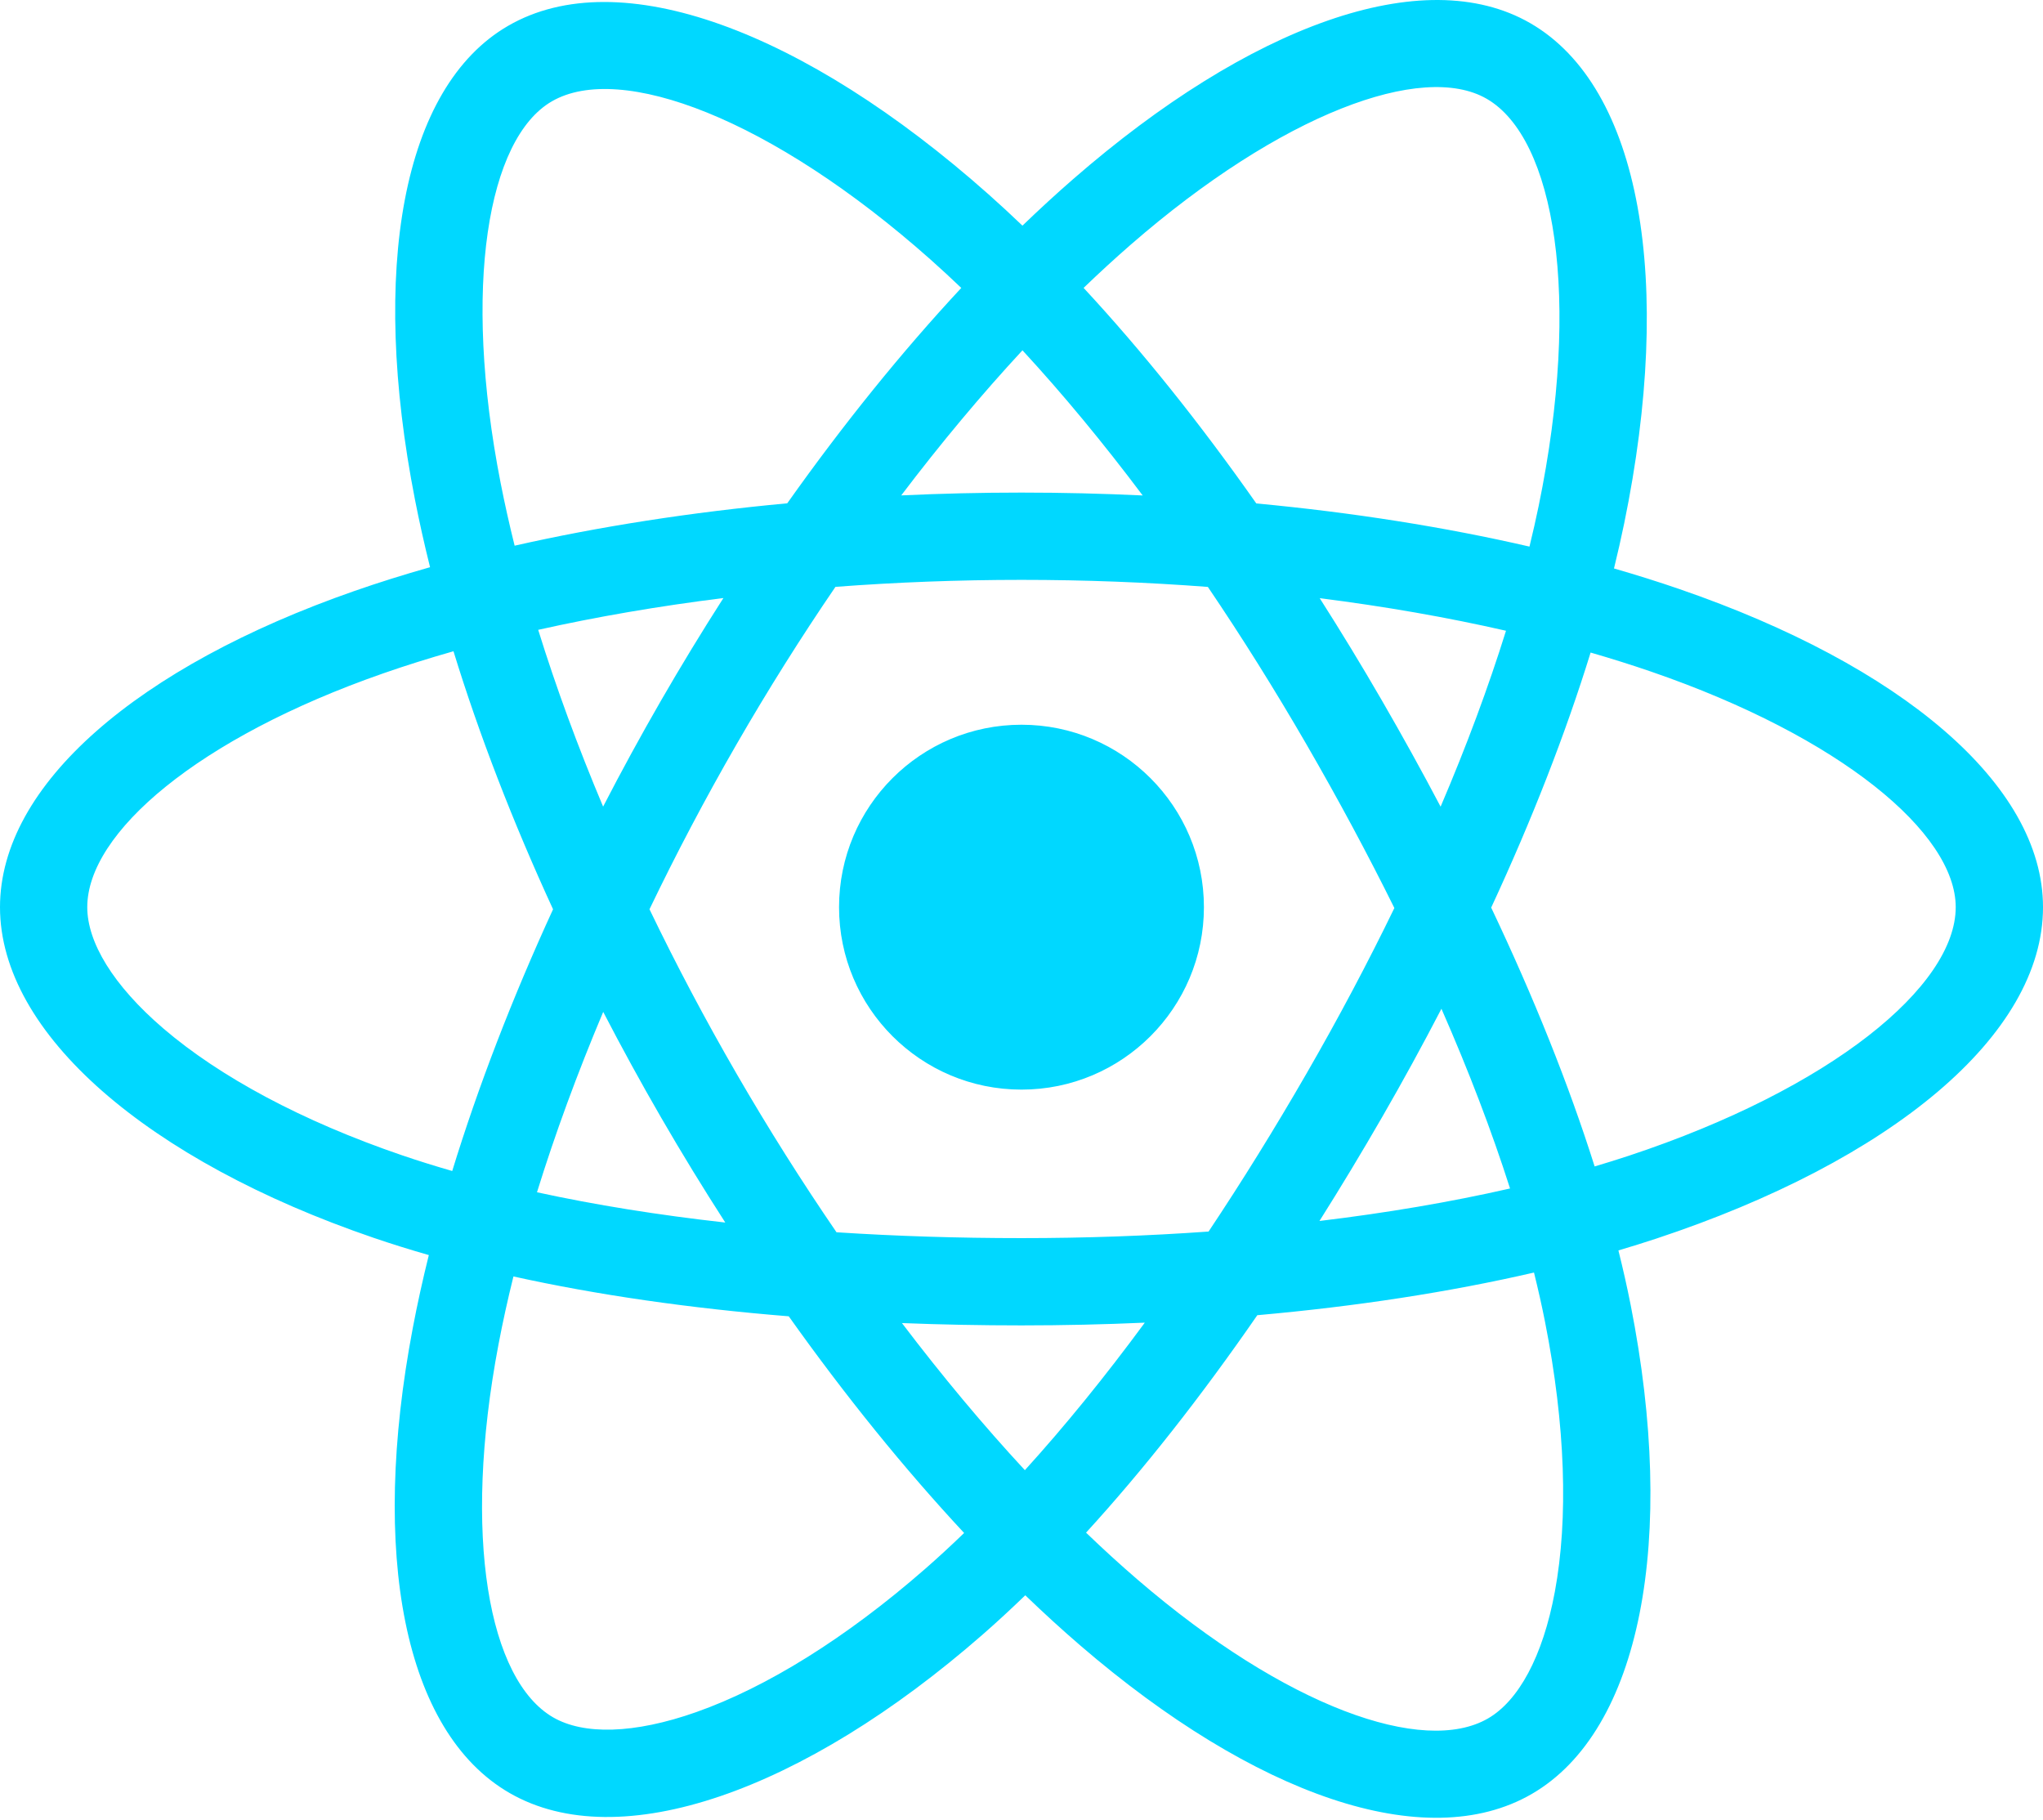
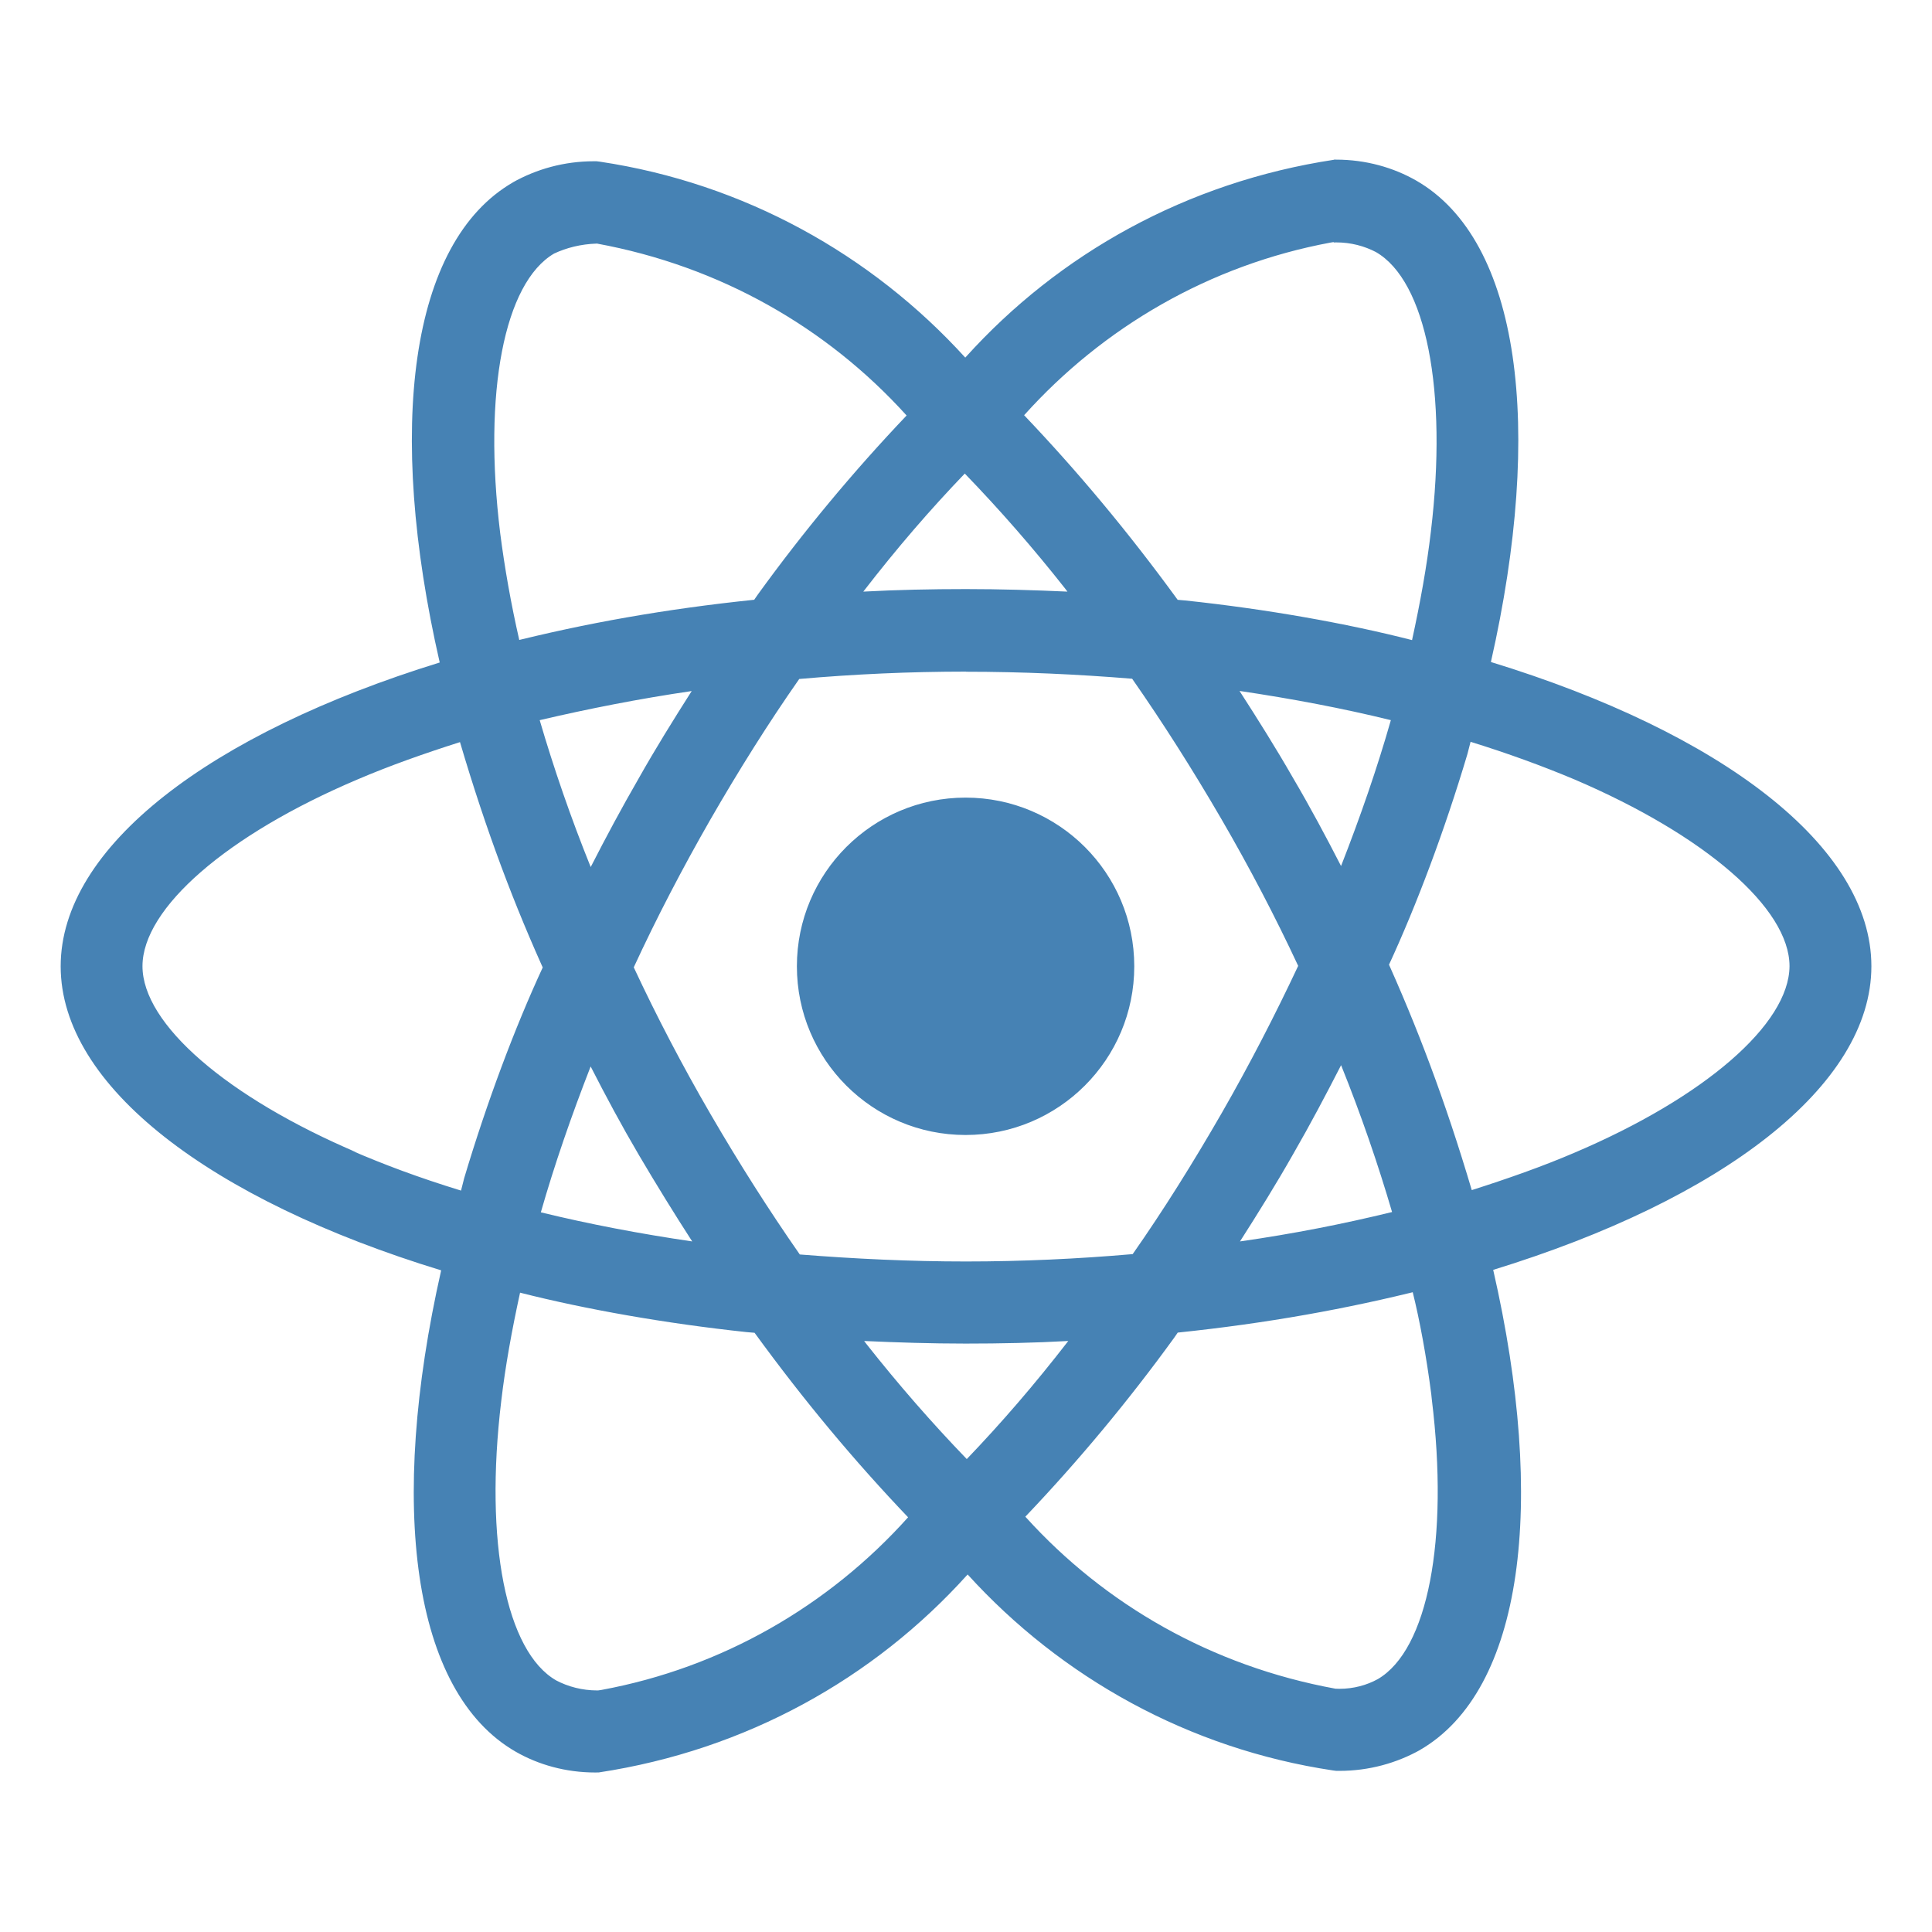
- <svg xmlns="http://www.w3.org/2000/svg" height="228" preserveAspectRatio="xMidYMid" viewBox="0 0 256 228" width="256">
-   <path d="m210.483 73.824c-2.656-.914-5.408-1.779-8.241-2.597.466-1.901.893-3.777 1.273-5.621 6.238-30.281 2.159-54.676-11.768-62.707-13.355-7.701-35.196.329-57.254 19.525-2.121 1.846-4.248 3.8-6.374 5.849-1.417-1.355-2.831-2.665-4.242-3.917-23.118-20.526-46.29-29.177-60.204-21.122-13.342 7.724-17.293 30.657-11.678 59.355.542 2.772 1.176 5.603 1.893 8.481-3.28.931-6.446 1.923-9.475 2.979-27.103 9.449-44.413 24.259-44.413 39.62 0 15.865 18.582 31.778 46.812 41.427 2.228.761 4.539 1.481 6.922 2.165-.773 3.113-1.446 6.163-2.01 9.138-5.354 28.2-1.173 50.591 12.134 58.266 13.745 7.926 36.812-.221 59.273-19.855 1.775-1.552 3.557-3.198 5.342-4.923 2.313 2.228 4.623 4.336 6.921 6.314 21.757 18.722 43.245 26.283 56.539 18.586 13.731-7.949 18.193-32.003 12.4-61.268-.442-2.235-.957-4.518-1.536-6.842 1.62-.479 3.21-.973 4.761-1.487 29.348-9.724 48.443-25.443 48.443-41.52 0-15.417-17.868-30.326-45.517-39.844zm-6.365 70.984c-1.4.463-2.836.911-4.3 1.346-3.24-10.257-7.613-21.163-12.964-32.432 5.106-11 9.31-21.767 12.459-31.958 2.619.758 5.161 1.557 7.61 2.401 23.69 8.155 38.14 20.213 38.14 29.504 0 9.896-15.606 22.743-40.946 31.14zm-10.514 20.834c2.562 12.941 2.928 24.641 1.231 33.787-1.525 8.219-4.591 13.698-8.382 15.893-8.068 4.67-25.321-1.4-43.927-17.412-2.133-1.835-4.282-3.795-6.437-5.87 7.213-7.889 14.423-17.061 21.459-27.246 12.376-1.098 24.068-2.894 34.671-5.345.522 2.107.986 4.173 1.386 6.193zm-106.328 48.873c-7.882 2.784-14.16 2.863-17.955.675-8.075-4.657-11.432-22.636-6.853-46.752.524-2.762 1.149-5.599 1.868-8.499 10.487 2.319 22.093 3.988 34.499 4.993 7.083 9.967 14.501 19.128 21.976 27.15-1.633 1.577-3.26 3.078-4.878 4.492-9.932 8.682-19.886 14.842-28.657 17.94zm-36.928-69.768c-12.483-4.266-22.792-9.812-29.858-15.863-6.349-5.438-9.555-10.836-9.555-15.216 0-9.322 13.898-21.212 37.077-29.293 2.812-.981 5.757-1.905 8.812-2.773 3.203 10.42 7.406 21.315 12.477 32.332-5.137 11.18-9.399 22.249-12.634 32.791-2.178-.626-4.288-1.285-6.319-1.979zm12.378-84.259c-4.811-24.587-1.616-43.135 6.425-47.79 8.564-4.958 27.503 2.111 47.463 19.835 1.276 1.133 2.557 2.318 3.841 3.545-7.438 7.987-14.788 17.079-21.808 26.987-12.04 1.116-23.565 2.909-34.161 5.309-.666-2.68-1.256-5.313-1.76-7.887zm110.427 27.267c-2.533-4.375-5.134-8.647-7.785-12.803 8.168 1.033 15.994 2.403 23.343 4.081-2.206 7.071-4.956 14.465-8.194 22.044-2.322-4.409-4.778-8.854-7.365-13.322zm-45.032-43.861c5.044 5.465 10.096 11.566 15.065 18.187-5.007-.236-10.076-.36-15.187-.36-5.063 0-10.094.12-15.07.353 4.974-6.559 10.069-12.652 15.192-18.18zm-45.32 43.937c-2.53 4.388-4.941 8.809-7.227 13.238-3.185-7.553-5.909-14.98-8.135-22.151 7.304-1.635 15.093-2.971 23.209-3.984-2.688 4.194-5.31 8.497-7.848 12.897zm8.081 65.352c-8.385-.936-16.291-2.203-23.594-3.793 2.261-7.299 5.046-14.885 8.298-22.601 2.292 4.426 4.712 8.849 7.258 13.246h0c2.593 4.48 5.28 8.868 8.038 13.147zm37.541 31.03c-5.183-5.593-10.353-11.779-15.403-18.433 4.902.192 9.899.291 14.978.291 5.218 0 10.376-.118 15.453-.344-4.985 6.774-10.019 12.97-15.029 18.486zm52.198-57.817c3.422 7.799 6.306 15.345 8.596 22.52-7.423 1.693-15.436 3.057-23.88 4.071 2.658-4.211 5.281-8.557 7.859-13.026 2.608-4.522 5.084-9.051 7.425-13.564zm-16.898 8.101c-4.002 6.939-8.11 13.562-12.281 19.815-7.597.543-15.445.823-23.444.823-7.967 0-15.716-.247-23.178-.732-4.339-6.334-8.537-12.978-12.513-19.846h.001c-3.966-6.85-7.616-13.757-10.923-20.626 3.306-6.885 6.947-13.8 10.89-20.638l-.001.001c3.953-6.856 8.114-13.467 12.413-19.761 7.613-.576 15.421-.876 23.311-.876h0c7.926 0 15.743.303 23.354.883 4.233 6.249 8.366 12.838 12.335 19.695 4.014 6.934 7.701 13.803 11.036 20.54-3.325 6.853-7.004 13.792-11 20.722zm22.56-122.124c8.573 4.944 11.906 24.881 6.52 51.026-.344 1.668-.73 3.367-1.151 5.089-10.621-2.451-22.154-4.274-34.229-5.407-7.034-10.017-14.324-19.124-21.641-27.008 1.967-1.892 3.932-3.697 5.888-5.4 18.9-16.448 36.564-22.941 44.612-18.3zm-58.285 78.435c12.625 0 22.86 10.234 22.86 22.86 0 12.625-10.235 22.86-22.86 22.86-12.625 0-22.86-10.235-22.86-22.86 0-12.625 10.235-22.86 22.86-22.86z" fill="#00d8ff" />
+ <svg xmlns="http://www.w3.org/2000/svg" fill="#4682b4" width="800px" height="800px" viewBox="0 0 32 32" version="1.1">
+   <g id="SVGRepo_bgCarrier" stroke-width="0" />
+   <g id="SVGRepo_tracerCarrier" stroke-linecap="round" stroke-linejoin="round" />
+   <g id="SVGRepo_iconCarrier">
+     <path d="M14.313 22.211c0.55 0.025 1.112 0.043 1.681 0.043 0.575 0 1.143-0.012 1.7-0.043-0.557 0.72-1.107 1.357-1.689 1.964l0.008-0.008c-0.579-0.6-1.135-1.238-1.659-1.902l-0.041-0.054zM8.615 21.411c1.083 0.275 2.404 0.509 3.752 0.653l0.131 0.011c0.825 1.133 1.659 2.13 2.554 3.068l-0.011-0.012c-1.311 1.463-3.080 2.491-5.081 2.86l-0.055 0.008c-0.004 0-0.008 0-0.012 0-0.248 0-0.482-0.061-0.687-0.169l0.008 0.004c-0.832-0.475-1.193-2.292-0.912-4.627 0.067-0.575 0.177-1.18 0.312-1.797zM23.398 21.398c0.118 0.474 0.229 1.078 0.308 1.692l0.009 0.086c0.287 2.334-0.067 4.149-0.892 4.634-0.184 0.102-0.404 0.162-0.638 0.162-0.023 0-0.046-0.001-0.069-0.002l0.003 0c-2.053-0.375-3.821-1.396-5.129-2.841l-0.007-0.008c0.879-0.923 1.707-1.918 2.466-2.965l0.058-0.084c1.476-0.154 2.799-0.392 4.088-0.717l-0.197 0.042zM9.784 17.666c0.25 0.49 0.512 0.978 0.8 1.468q0.431 0.731 0.881 1.428c-0.868-0.127-1.706-0.287-2.507-0.482 0.225-0.787 0.507-1.602 0.825-2.416zM22.212 17.641c0.331 0.821 0.612 1.64 0.845 2.434-0.8 0.196-1.645 0.362-2.519 0.487 0.3-0.469 0.6-0.952 0.881-1.447 0.281-0.487 0.544-0.985 0.795-1.475zM7.619 12.292c0.436 1.478 0.904 2.714 1.449 3.906l-0.075-0.182c-0.466 1.005-0.927 2.234-1.305 3.499l-0.052 0.205c-0.706-0.217-1.274-0.43-1.827-0.669l0.115 0.044c-2.164-0.921-3.564-2.132-3.564-3.092s1.4-2.177 3.564-3.094c0.525-0.225 1.1-0.428 1.694-0.617zM24.358 12.287c0.605 0.187 1.18 0.396 1.718 0.622 2.164 0.925 3.564 2.134 3.564 3.094-0.006 0.96-1.406 2.174-3.57 3.093-0.525 0.225-1.1 0.427-1.693 0.616-0.44-1.483-0.908-2.718-1.451-3.912l0.076 0.188c0.464-1.004 0.926-2.233 1.303-3.498l0.053-0.206zM20.53 11.444c0.869 0.129 1.706 0.287 2.507 0.484-0.225 0.79-0.506 1.602-0.825 2.416-0.25-0.487-0.512-0.978-0.8-1.467-0.281-0.49-0.581-0.967-0.881-1.432zM11.458 11.444c-0.3 0.471-0.6 0.953-0.88 1.45-0.281 0.487-0.544 0.977-0.794 1.467-0.331-0.82-0.612-1.637-0.845-2.433 0.8-0.187 1.643-0.354 2.518-0.482zM16 11.126c0.925 0 1.846 0.042 2.752 0.116q0.761 1.091 1.478 2.324 0.697 1.2 1.272 2.432c-0.385 0.819-0.807 1.637-1.266 2.437-0.475 0.825-0.966 1.61-1.475 2.337-0.91 0.079-1.832 0.122-2.762 0.122-0.925 0-1.846-0.044-2.752-0.116-0.507-0.727-1.002-1.505-1.478-2.324q-0.697-1.2-1.272-2.432c0.379-0.821 0.807-1.641 1.266-2.442 0.475-0.825 0.966-1.607 1.475-2.334 0.91-0.080 1.832-0.122 2.762-0.122zM15.981 7.845c0.58 0.6 1.136 1.237 1.659 1.901l0.040 0.053c-0.55-0.025-1.112-0.042-1.681-0.042-0.575 0-1.143 0.012-1.7 0.042 0.556-0.72 1.106-1.357 1.689-1.964l-0.008 0.008zM9.88 4.033c2.053 0.376 3.82 1.397 5.129 2.841l0.007 0.008c-0.879 0.924-1.707 1.919-2.466 2.968l-0.058 0.084c-1.475 0.153-2.798 0.389-4.086 0.714l0.196-0.042c-0.14-0.612-0.244-1.205-0.317-1.774-0.287-2.334 0.067-4.149 0.892-4.632 0.206-0.097 0.447-0.157 0.701-0.165l0.003-0zM22.090 4.008v0.008c0.013-0 0.028-0.001 0.044-0.001 0.239 0 0.464 0.059 0.662 0.163l-0.008-0.004c0.832 0.477 1.193 2.293 0.912 4.629-0.067 0.575-0.177 1.181-0.312 1.799-1.085-0.278-2.406-0.513-3.754-0.656l-0.128-0.011c-0.826-1.134-1.66-2.131-2.555-3.070l0.012 0.012c1.311-1.46 3.077-2.488 5.074-2.859l0.056-0.009zM22.096 2.646c-2.442 0.371-4.556 1.557-6.1 3.268l-0.008 0.009c-1.555-1.71-3.669-2.888-6.051-3.245l-0.056-0.007c-0.013-0-0.029-0-0.045-0-0.491 0-0.952 0.129-1.351 0.355l0.014-0.007c-1.718 0.991-2.103 4.079-1.216 7.954-3.804 1.175-6.278 3.053-6.278 5.032 0 1.987 2.487 3.87 6.302 5.036-0.88 3.89-0.487 6.983 1.235 7.973 0.378 0.217 0.832 0.344 1.315 0.344 0.022 0 0.044-0 0.065-0.001l-0.003 0c2.442-0.371 4.556-1.558 6.1-3.27l0.008-0.009c1.555 1.711 3.669 2.889 6.051 3.246l0.056 0.007c0.015 0 0.034 0 0.052 0 0.488 0 0.947-0.128 1.344-0.351l-0.014 0.007c1.717-0.99 2.103-4.078 1.216-7.954 3.79-1.165 6.264-3.047 6.264-5.029 0-1.987-2.487-3.87-6.302-5.039 0.88-3.886 0.487-6.982-1.235-7.973-0.382-0.219-0.84-0.348-1.328-0.348-0.013 0-0.026 0-0.039 0l0.002-0zM18.787 16.005c0 1.543-1.251 2.794-2.794 2.794s-2.794-1.251-2.794-2.794c0-1.543 1.251-2.794 2.794-2.794 0.772 0 1.47 0.313 1.976 0.818v0c0.506 0.506 0.818 1.204 0.818 1.976 0 0 0 0 0 0v0z" />
+   </g>
</svg>
